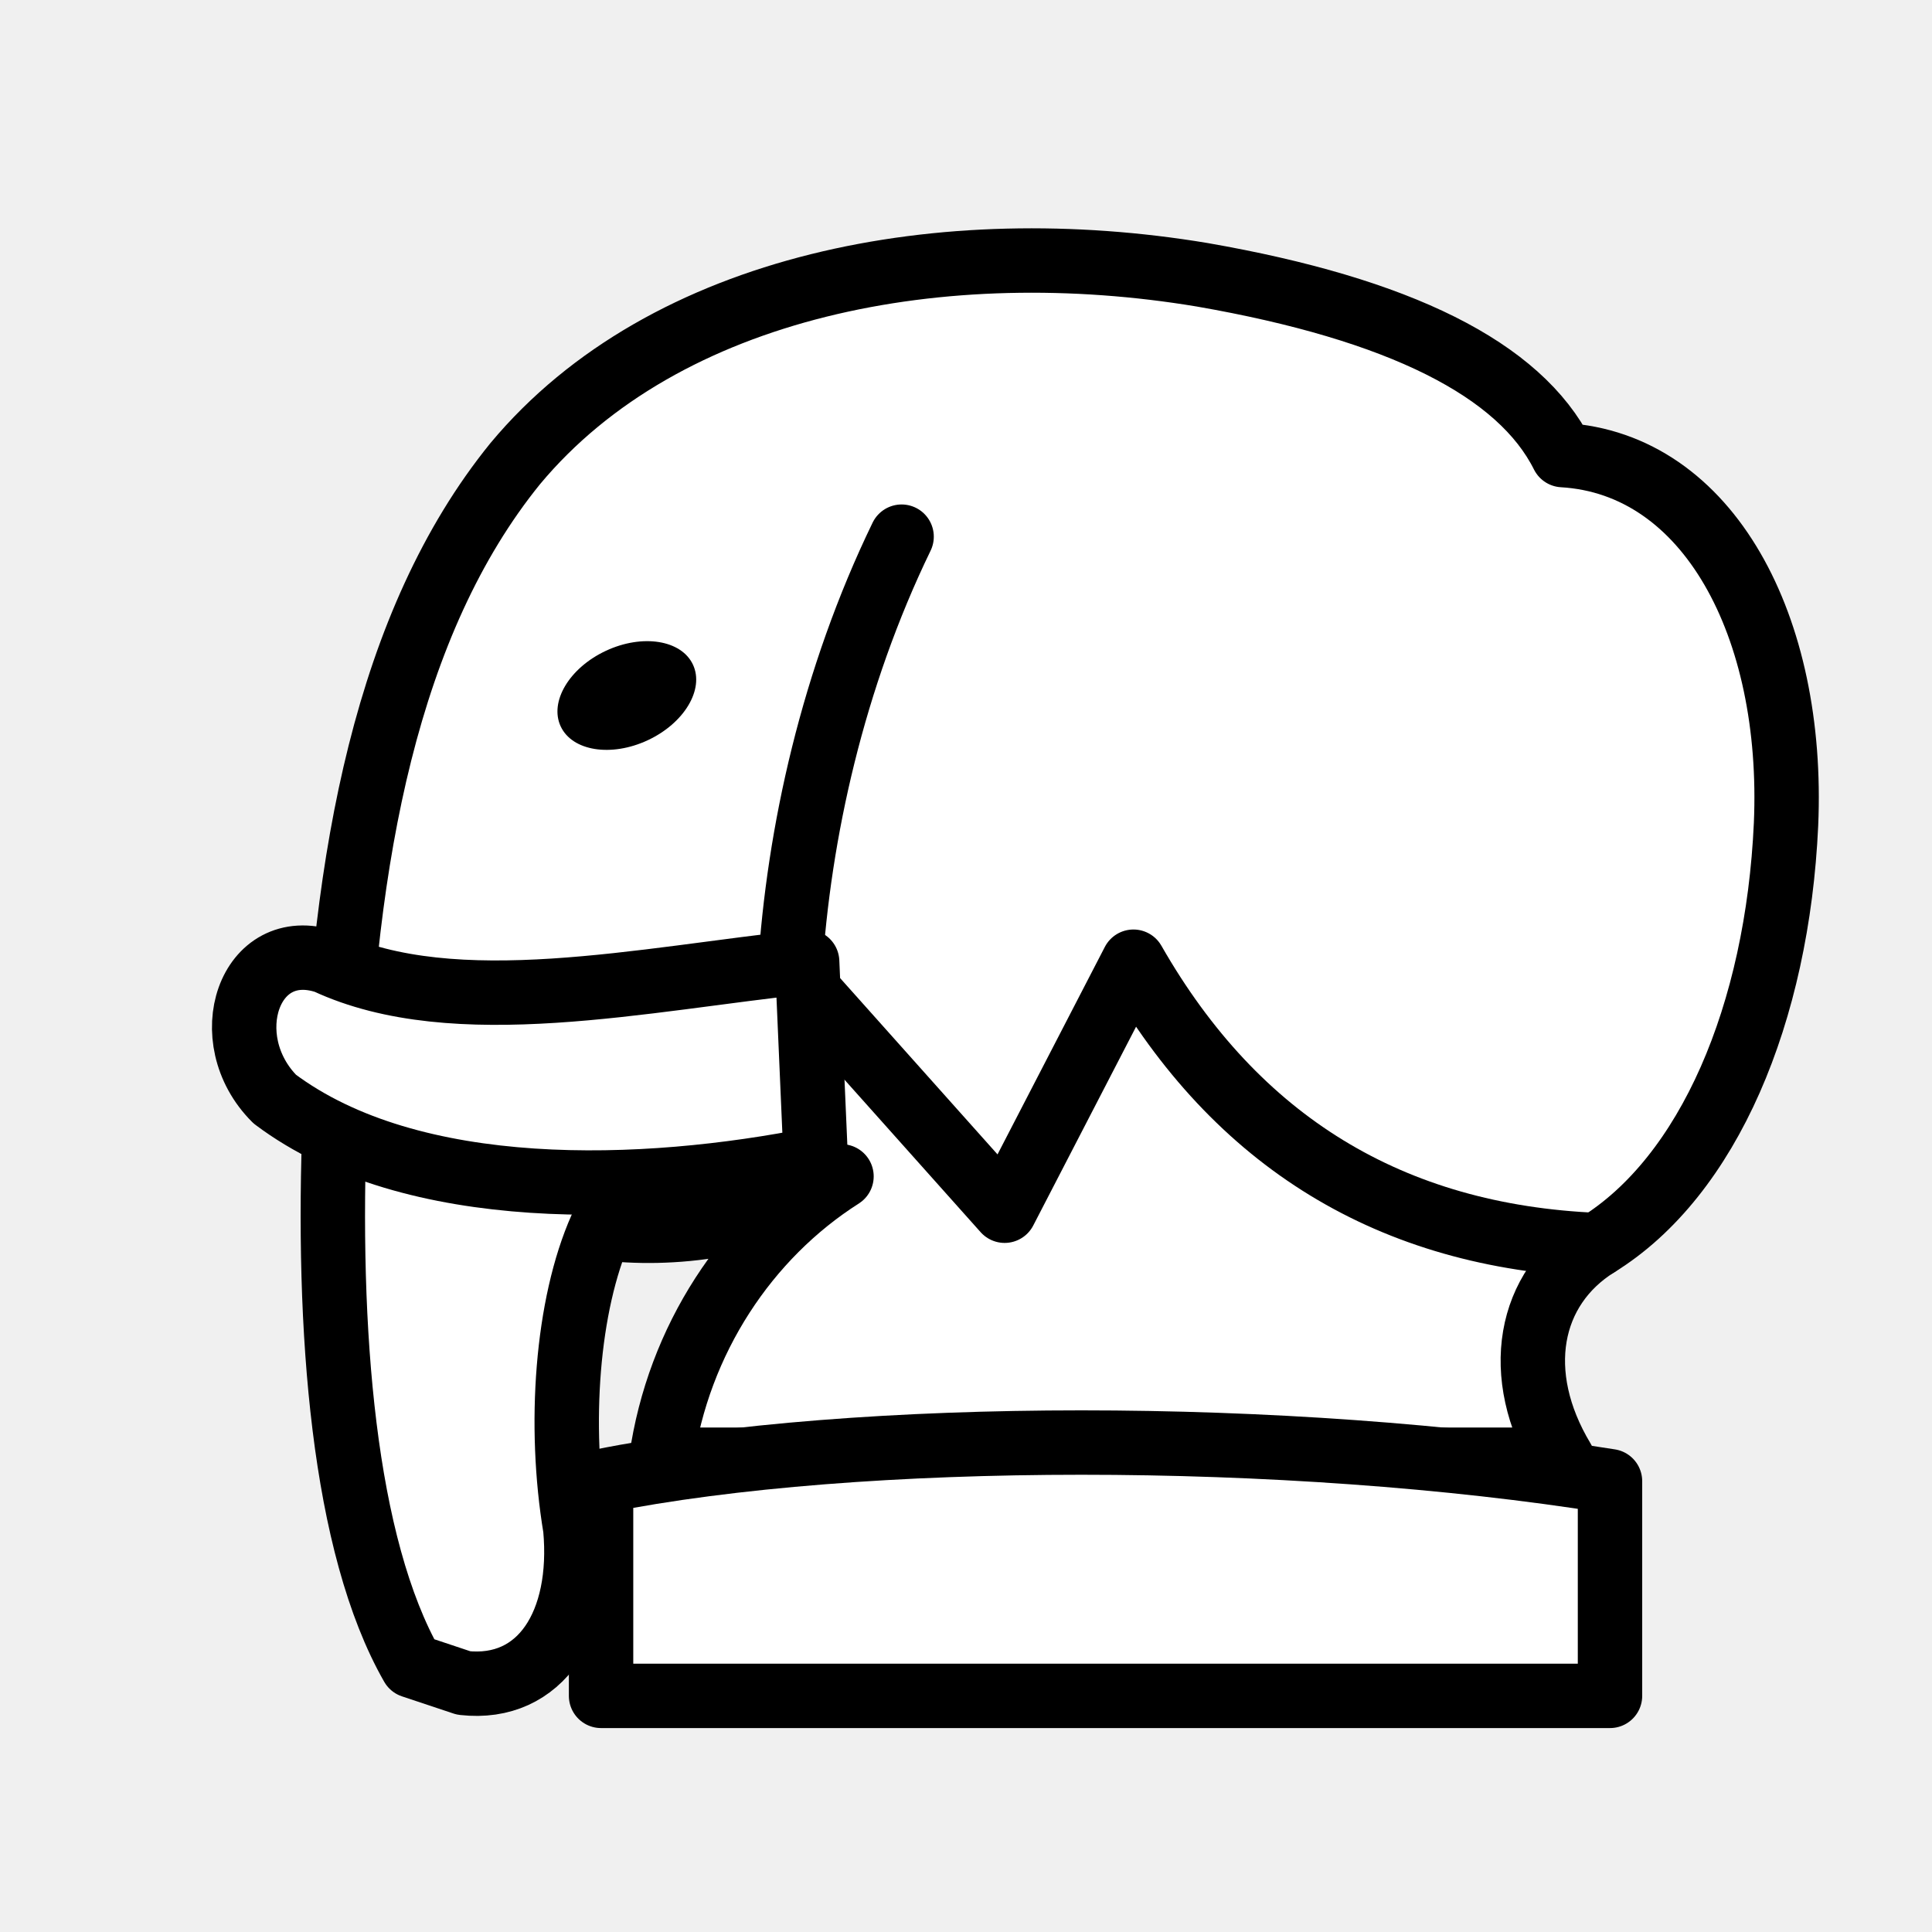
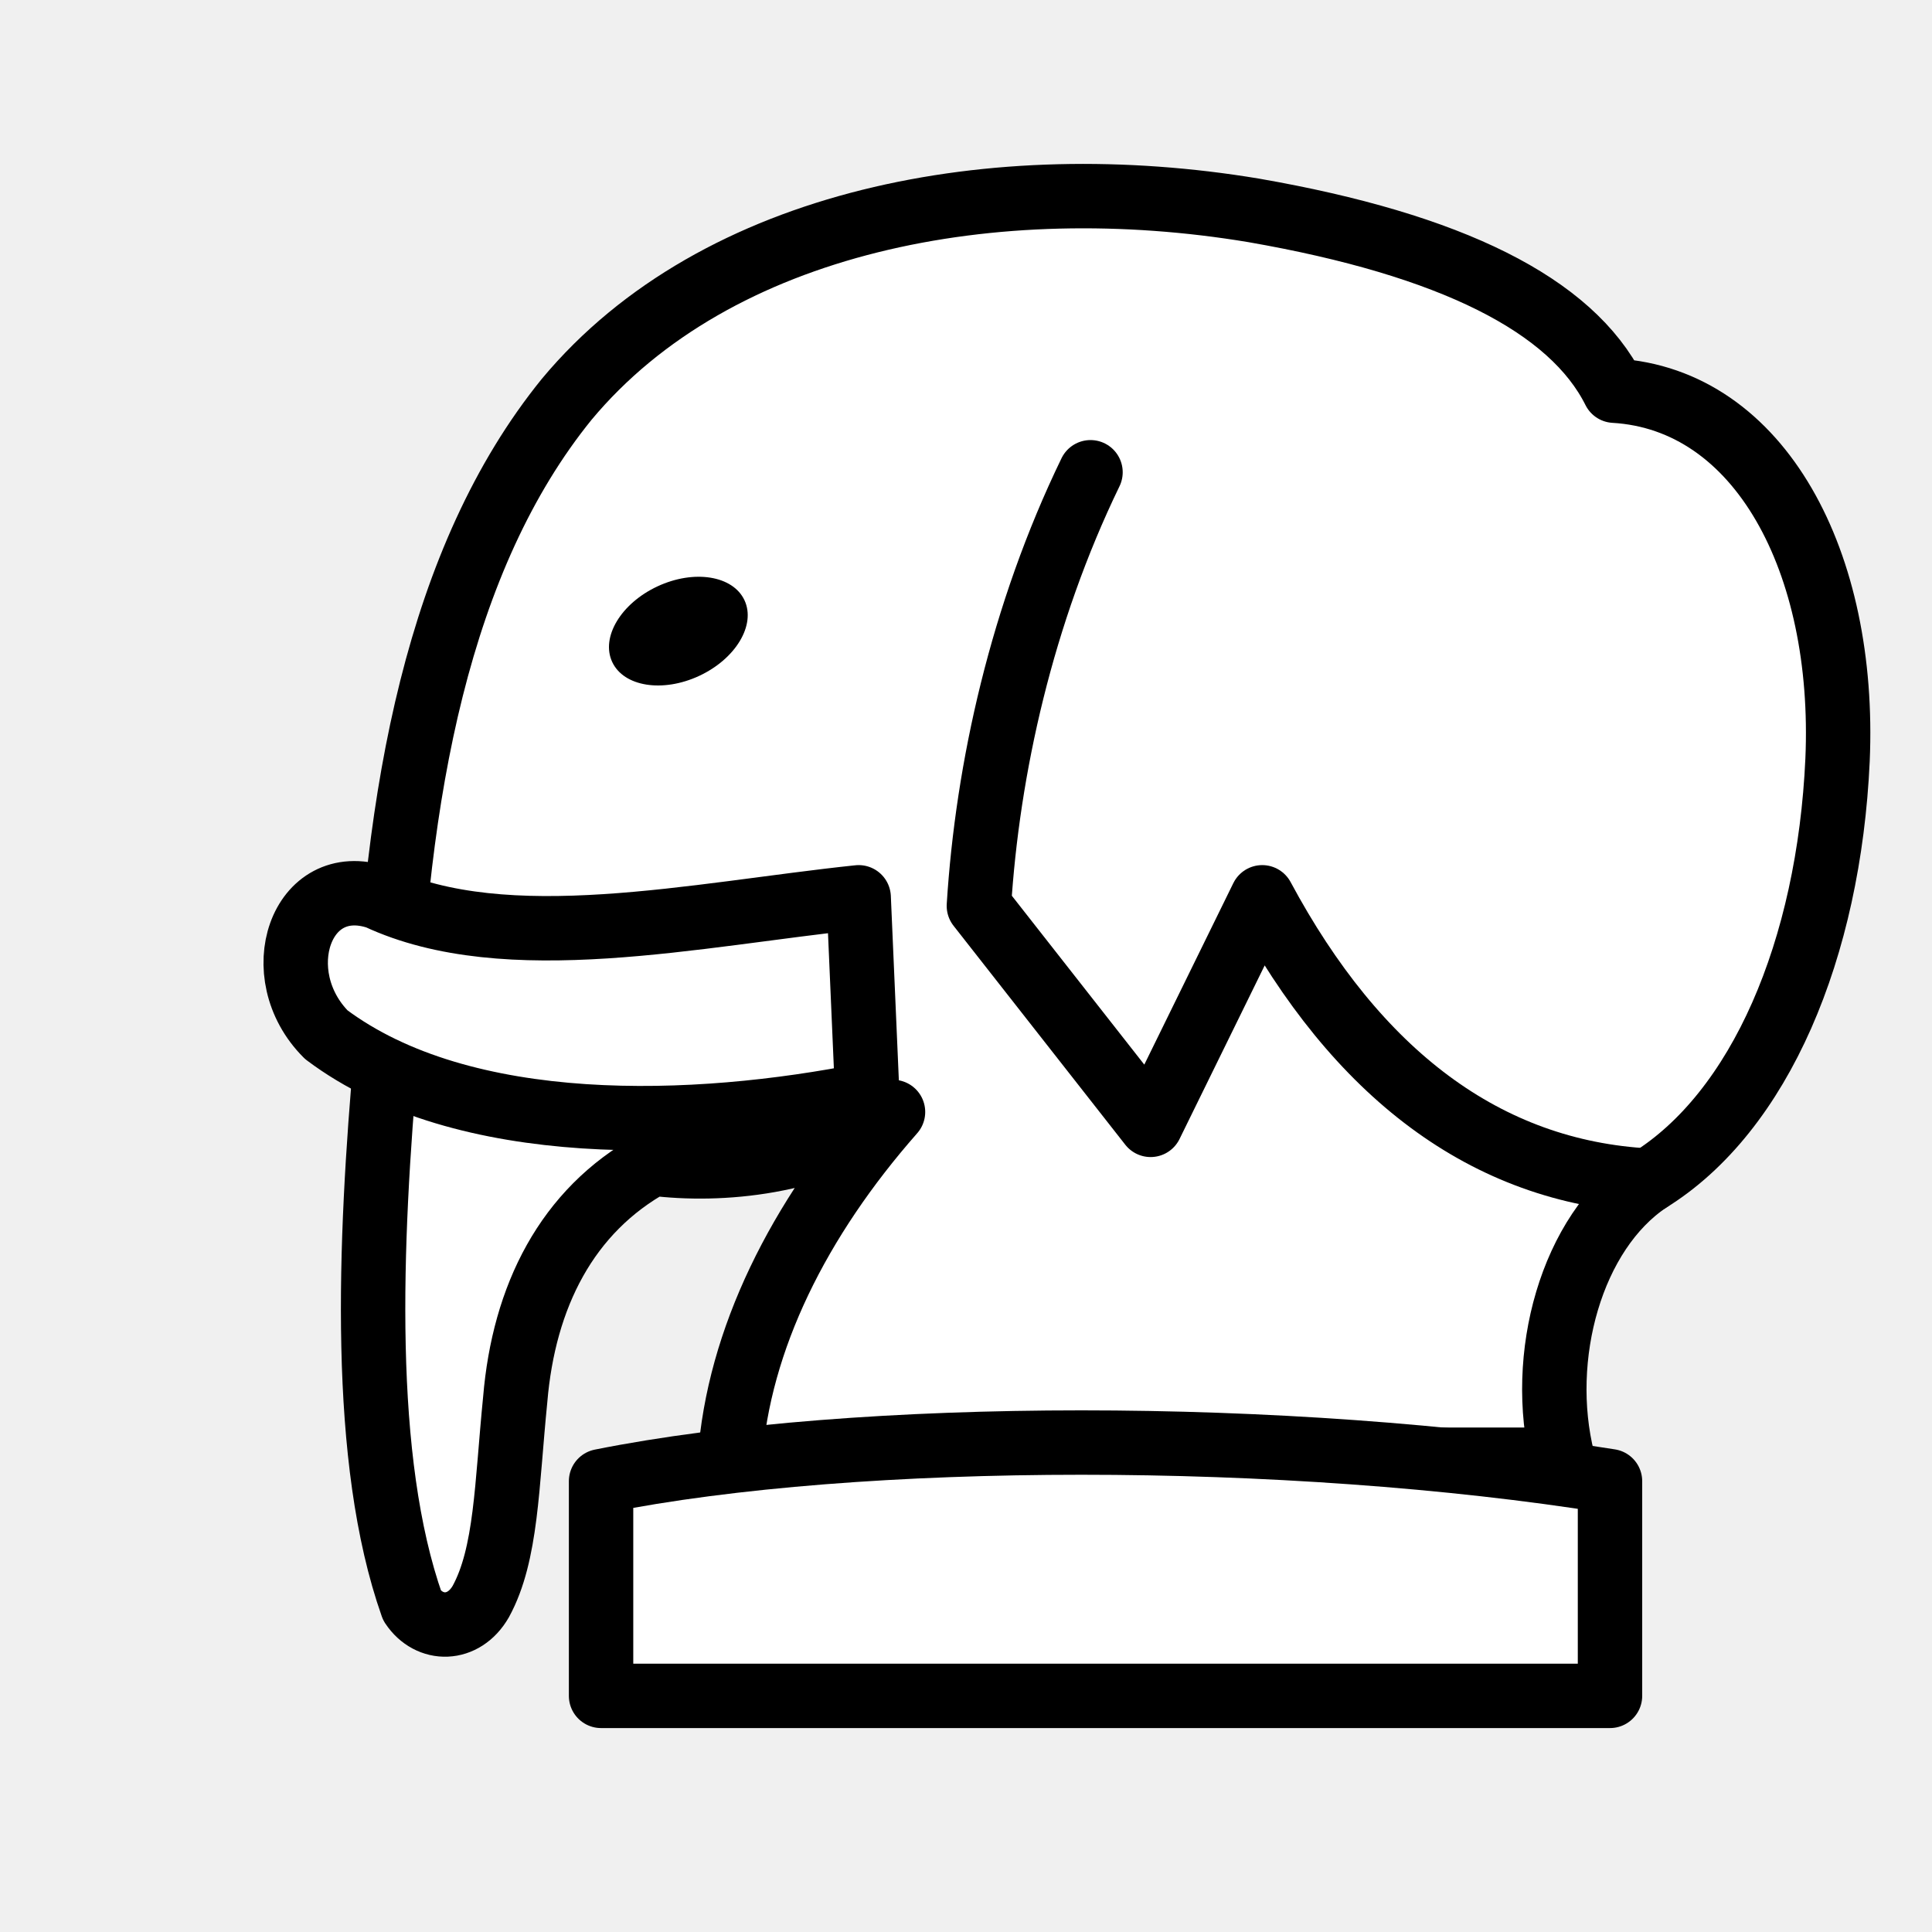
<svg xmlns="http://www.w3.org/2000/svg" width="45" height="45" viewBox="0 0 45 45">
  <g stroke-width="1.5" stroke-linecap="round" stroke-linejoin="round">
-     <path fill="#fff" stroke="#000" d="M 9.6,38.8 C 8,36 7.6,31 7.8,26 C 8,20 9,14.5 12,10.8 C 15.5,6.6 22,5.4 28,6.4 C 32.6,7.2 35.4,8.6 36.4,10.6 C 39.8,10.8 41.8,14.6 41.6,19.2 C 41.4,23.6 39.8,27.4 37.2,29 C 35.6,30 35.2,32 36.4,34 L 15.4,34 C 15.8,31.2 17.4,28.8 19.6,27.4 C 17.8,28.6 15.6,28.8 14,28.6 C 13.2,30.4 13,33.2 13.4,35.6 C 13.6,37.8 12.6,39.4 10.8,39.2 Z" />
+     <path fill="#fff" stroke="#000" d="M 9.6,37.4 C 8.4,34 8.6,29 9,24.5 C 9.2,18.5 10.2,13 13.2,9.3 C 16.7,5.1 23.2,3.9 29.2,4.9 C 33.8,5.7 36.6,7.1 37.6,9.1 C 41,9.3 43,13.1 42.8,17.7 C 42.6,22.1 41,25.9 38.4,27.5 C 36.6,28.7 35.8,31.6 36.4,34 L 17,34 C 17.2,31.2 18.6,28.4 20.8,25.9 C 19,27.1 16.8,27.3 15.2,27.1 C 13.2,28.2 12.2,30.2 12,32.6 C 11.8,34.6 11.8,36.2 11.2,37.3 C 10.8,38 10,38 9.6,37.4 Z" />
    <path fill="#fff" stroke="#000" d="M 14,39.5 L 14,34.5 C 20,33.3 30,33.3 37.5,34.5 L 37.5,39.5 Z" />
-     <path fill="none" stroke="#000" d="M 21,12.5 C 19.4,15.8 18.6,19.4 18.4,22.6 L 23.4,28.2 L 26.4,22.4 C 28.8,26.6 32.4,28.8 37.2,29" />
-     <path fill="#fff" stroke="#000" d="M 18.8,22.4 C 15,22.8 10.6,23.8 7.6,22.4 C 5.8,21.8 5,24.2 6.4,25.6 C 9.6,28 15,27.8 19,27 Z" />
-     <ellipse cx="14.6" cy="16.2" rx="1.7" ry="1.15" transform="rotate(-25 14.6 16.2)" fill="#000" stroke="none" />
+     <path fill="none" stroke="#000" d="M 25.4,11 C 23.8,14.3 23,17.9 22.8,21.1 L 26.8,26.2 L 29.4,20.9 C 31.6,25 34.6,27.3 38.4,27.5" />
+     <path fill="#fff" stroke="#000" d="M 20,20.9 C 16.2,21.3 11.8,22.3 8.8,20.9 C 7,20.3 6.2,22.7 7.6,24.1 C 10.8,26.5 16.2,26.3 20.2,25.5 Z" />
+     <ellipse cx="15.8" cy="14.7" rx="1.7" ry="1.15" transform="rotate(-25 15.8 14.7)" fill="#000" stroke="none" />
  </g>
</svg>
